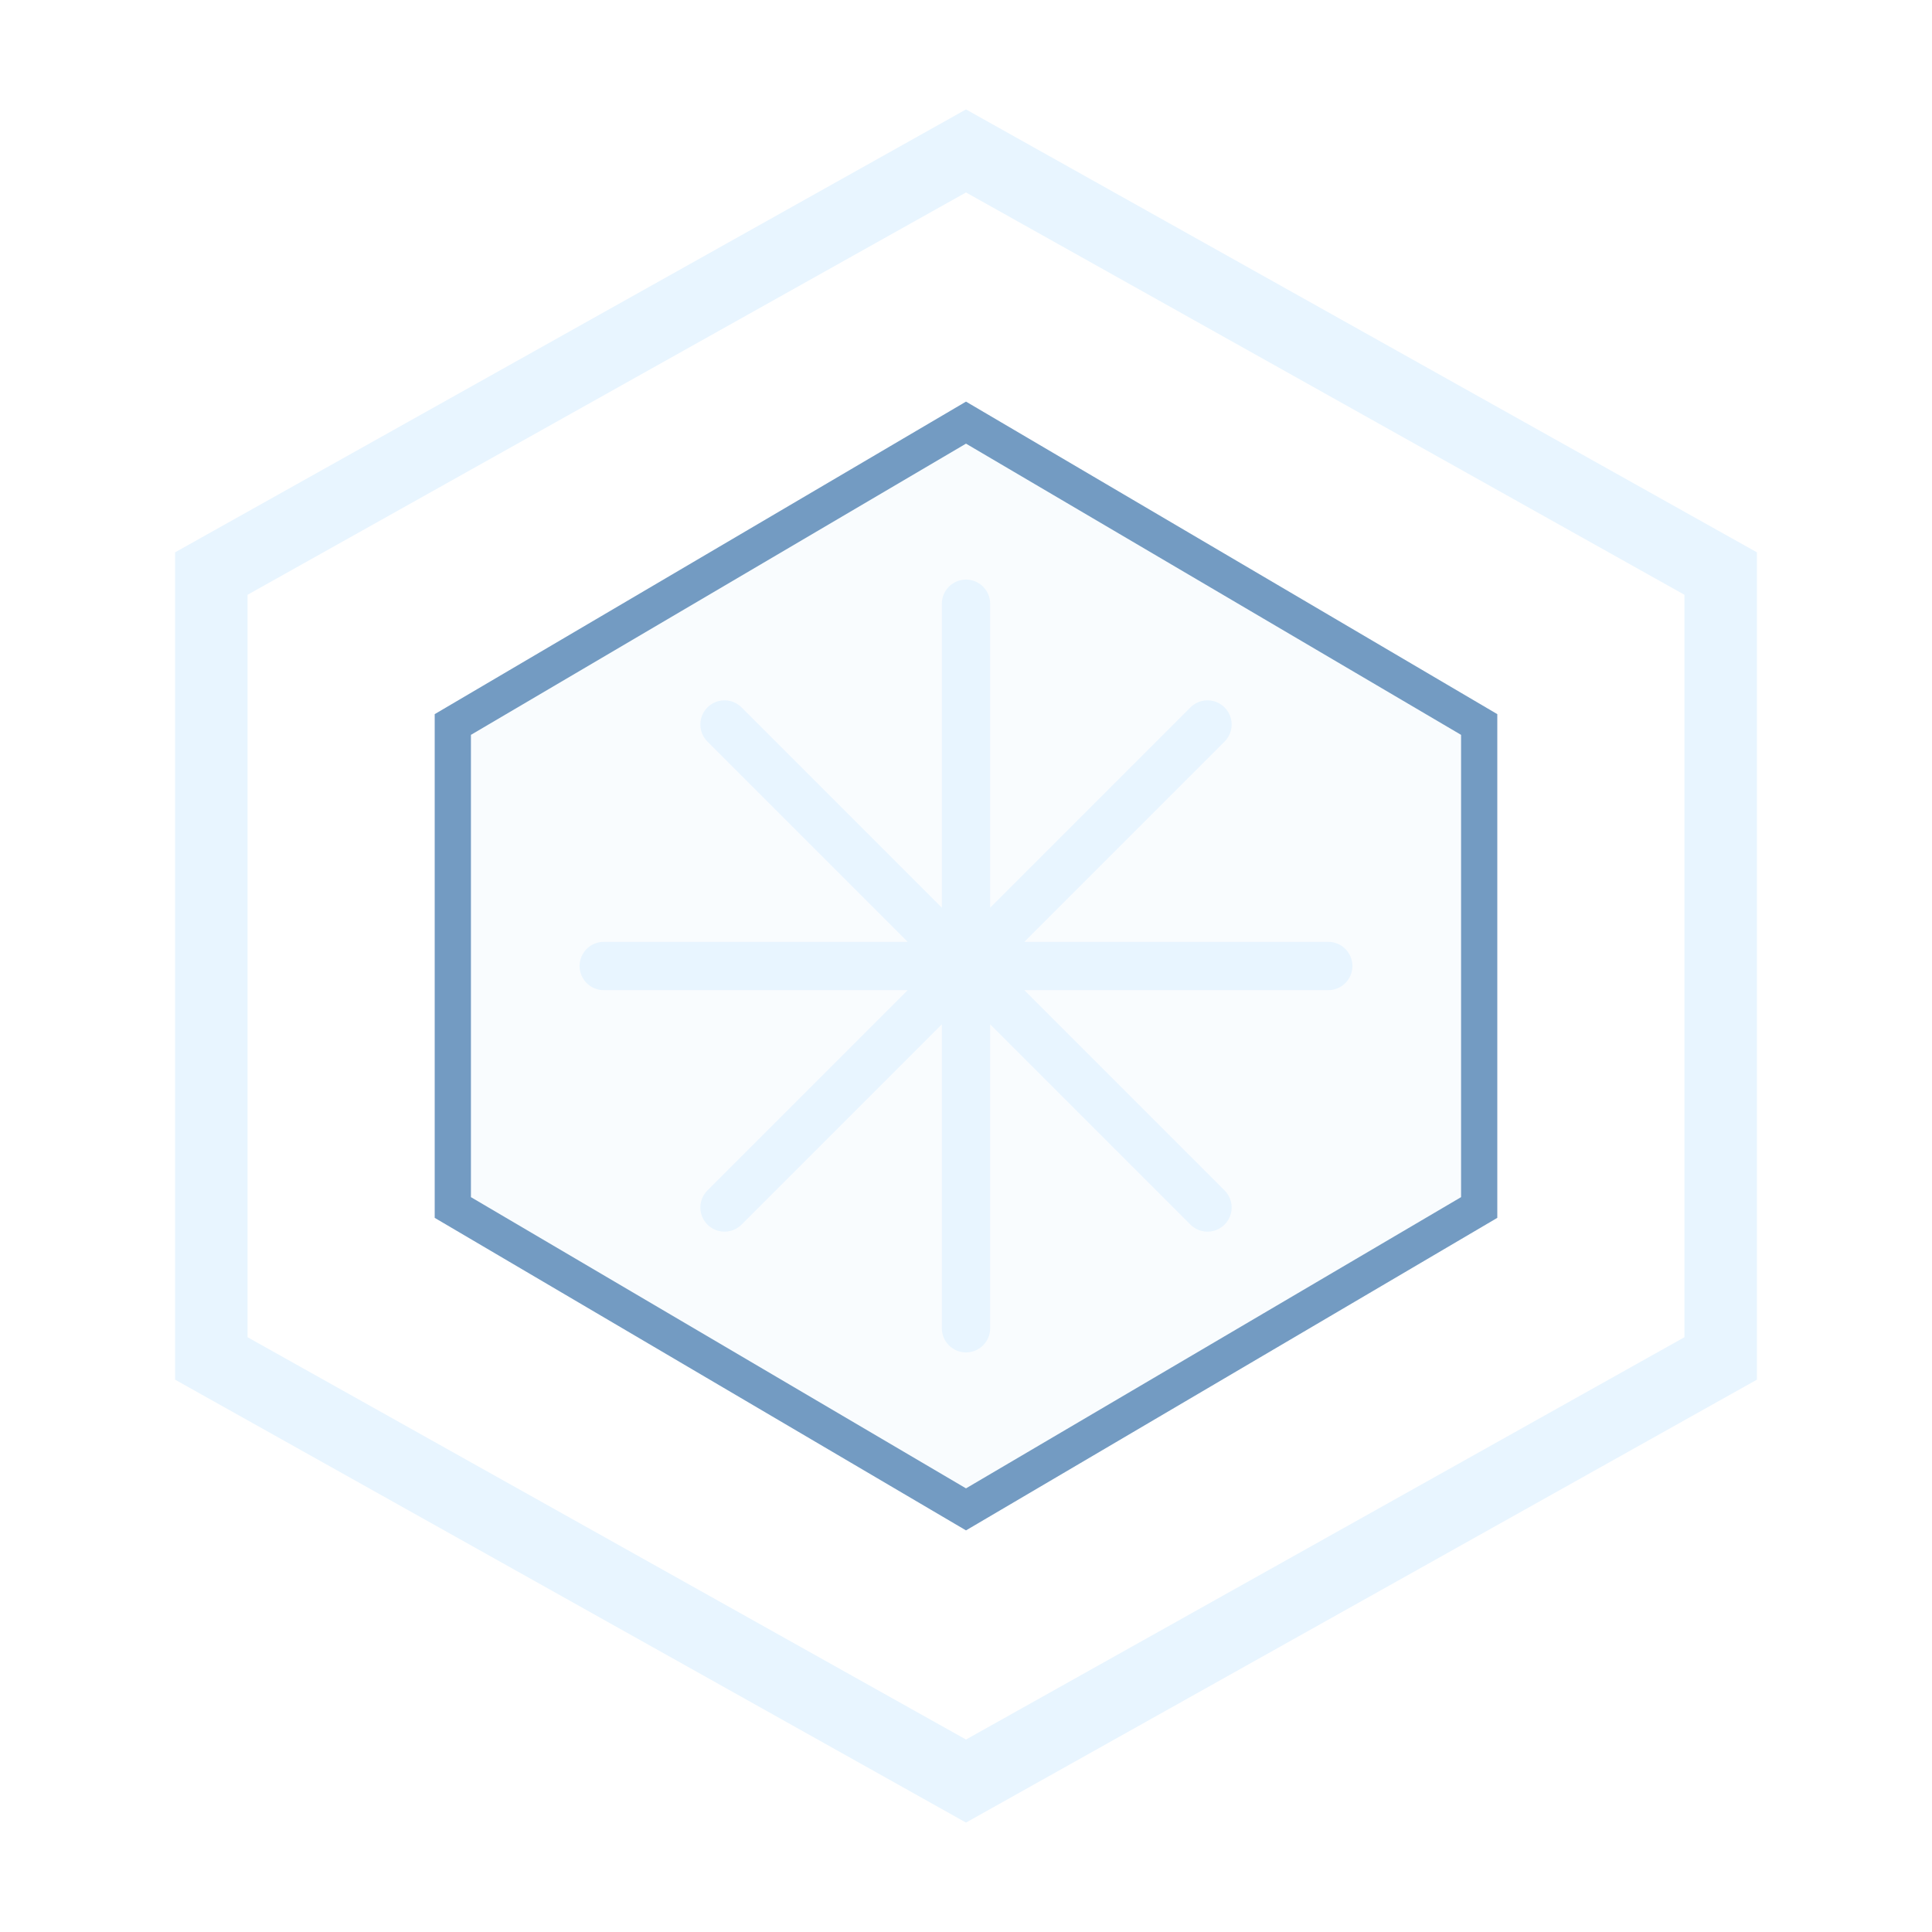
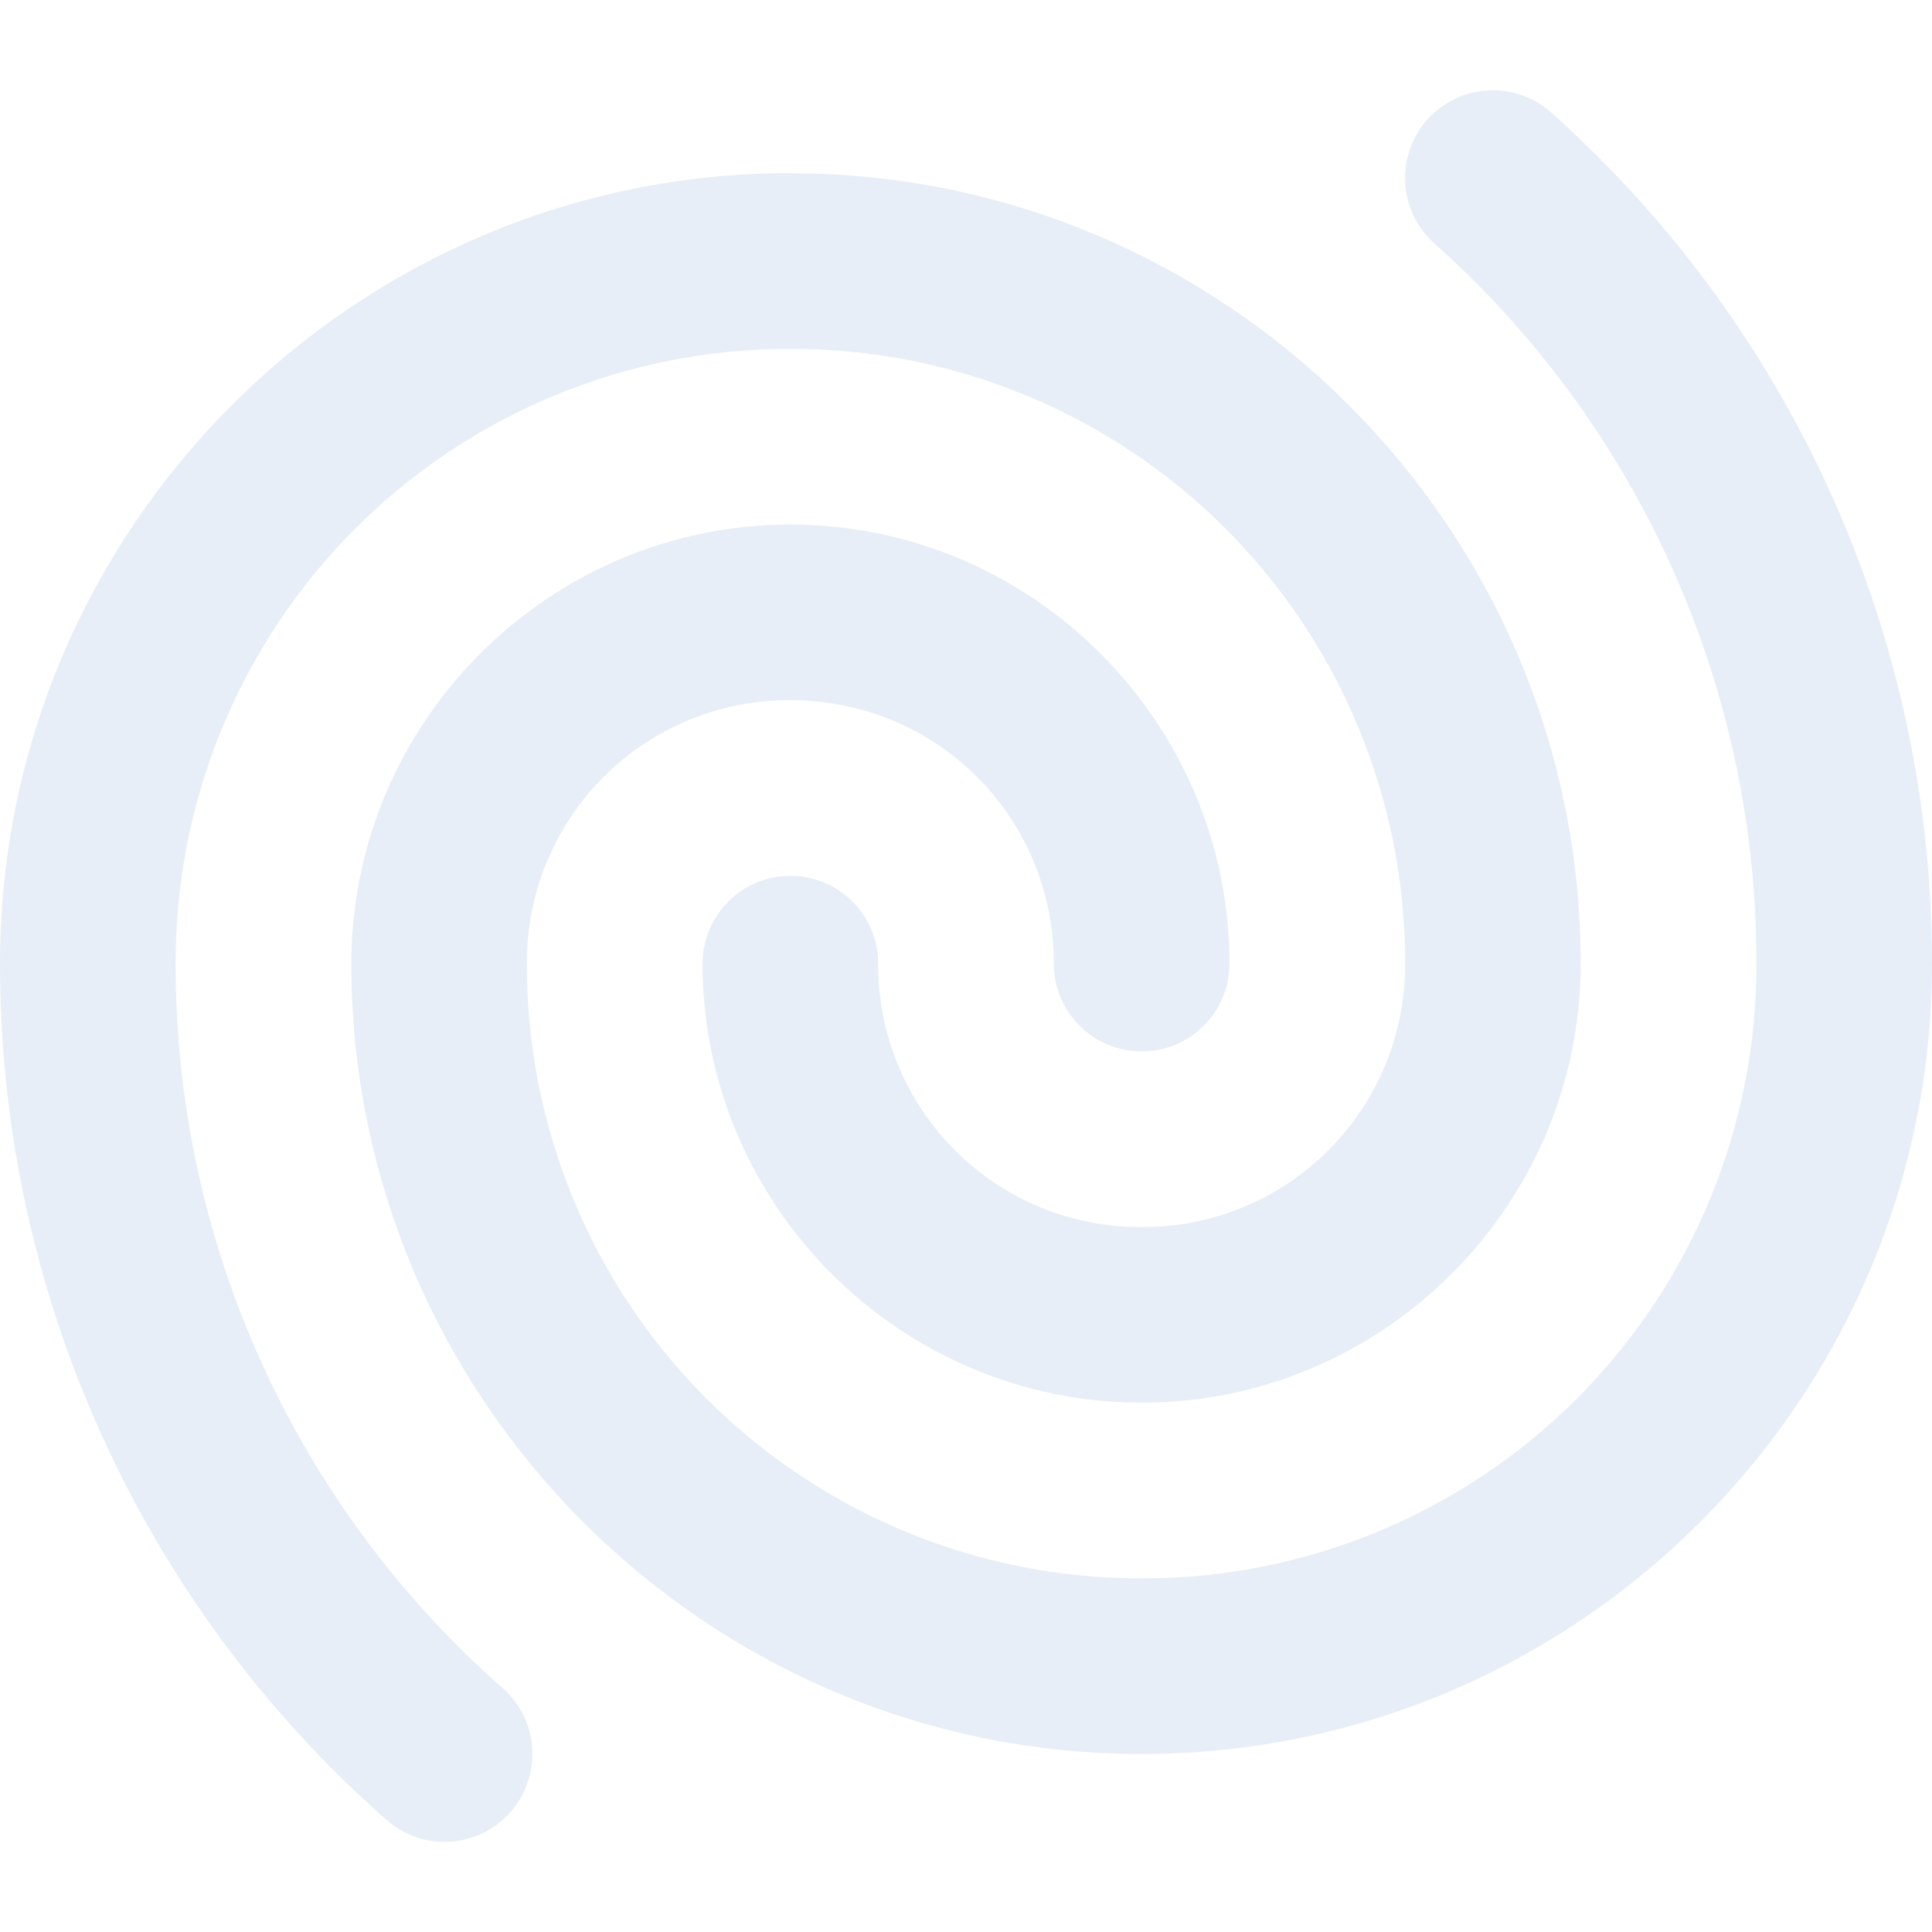
- <svg xmlns="http://www.w3.org/2000/svg" viewBox="0 0 64 64">
-   <defs>
-     <linearGradient id="ice" x1="8" y1="5" x2="56" y2="59">
-       <stop stop-color="#E8F5FF" />
-       <stop offset="1" stop-color="#8FB6DC" />
-     </linearGradient>
-   </defs>
-   <path d="M32 5 57 19v26L32 59 7 45V19Z" fill="none" stroke="url(#ice)" stroke-width="2.4" />
-   <path d="M32 14 49 24v16L32 50 15 40V24Z" fill="#B9D5EF" fill-opacity=".08" stroke="#739BC2" stroke-width="1.2" />
-   <path d="M32 20v24M20 32h24M24 24l16 16m0-16L24 40" stroke="url(#ice)" stroke-width="1.6" stroke-linecap="round" />
+ <svg xmlns="http://www.w3.org/2000/svg" fill="#E8EEF7" role="img" viewBox="0 0 24 24">
+   <path d="M18.483 1.123a1.09 1.09 0 0 0-.752.362 1.09 1.09 0 0 0 .088 1.54 11.956 11.956 0 0 1 4 8.946 7.62 7.62 0 0 1-7.637 7.636 7.62 7.62 0 0 1-7.637-7.636 3.255 3.255 0 0 1 3.273-3.273c1.82 0 3.273 1.45 3.273 3.273a1.09 1.09 0 0 0 1.09 1.09 1.09 1.09 0 0 0 1.092-1.09c0-3-2.455-5.455-5.455-5.455s-5.454 2.455-5.454 5.455c0 5.408 4.408 9.818 9.818 9.818 5.41 0 9.818-4.41 9.818-9.818A14.16 14.16 0 0 0 19.272 1.4a1.09 1.09 0 0 0-.789-.277ZM9.818 2.15C4.408 2.151 0 6.561 0 11.97a14.16 14.16 0 0 0 4.8 10.637 1.09 1.09 0 0 0 1.54-.096 1.09 1.09 0 0 0-.095-1.54 11.957 11.957 0 0 1-4.063-9 7.62 7.62 0 0 1 7.636-7.637 7.62 7.62 0 0 1 7.637 7.636 3.256 3.256 0 0 1-3.273 3.273 3.256 3.256 0 0 1-3.273-3.273 1.09 1.09 0 0 0-1.09-1.09 1.09 1.09 0 0 0-1.092 1.09c0 3 2.455 5.455 5.455 5.455s5.454-2.455 5.454-5.455c0-5.408-4.408-9.818-9.818-9.818z" />
</svg>
